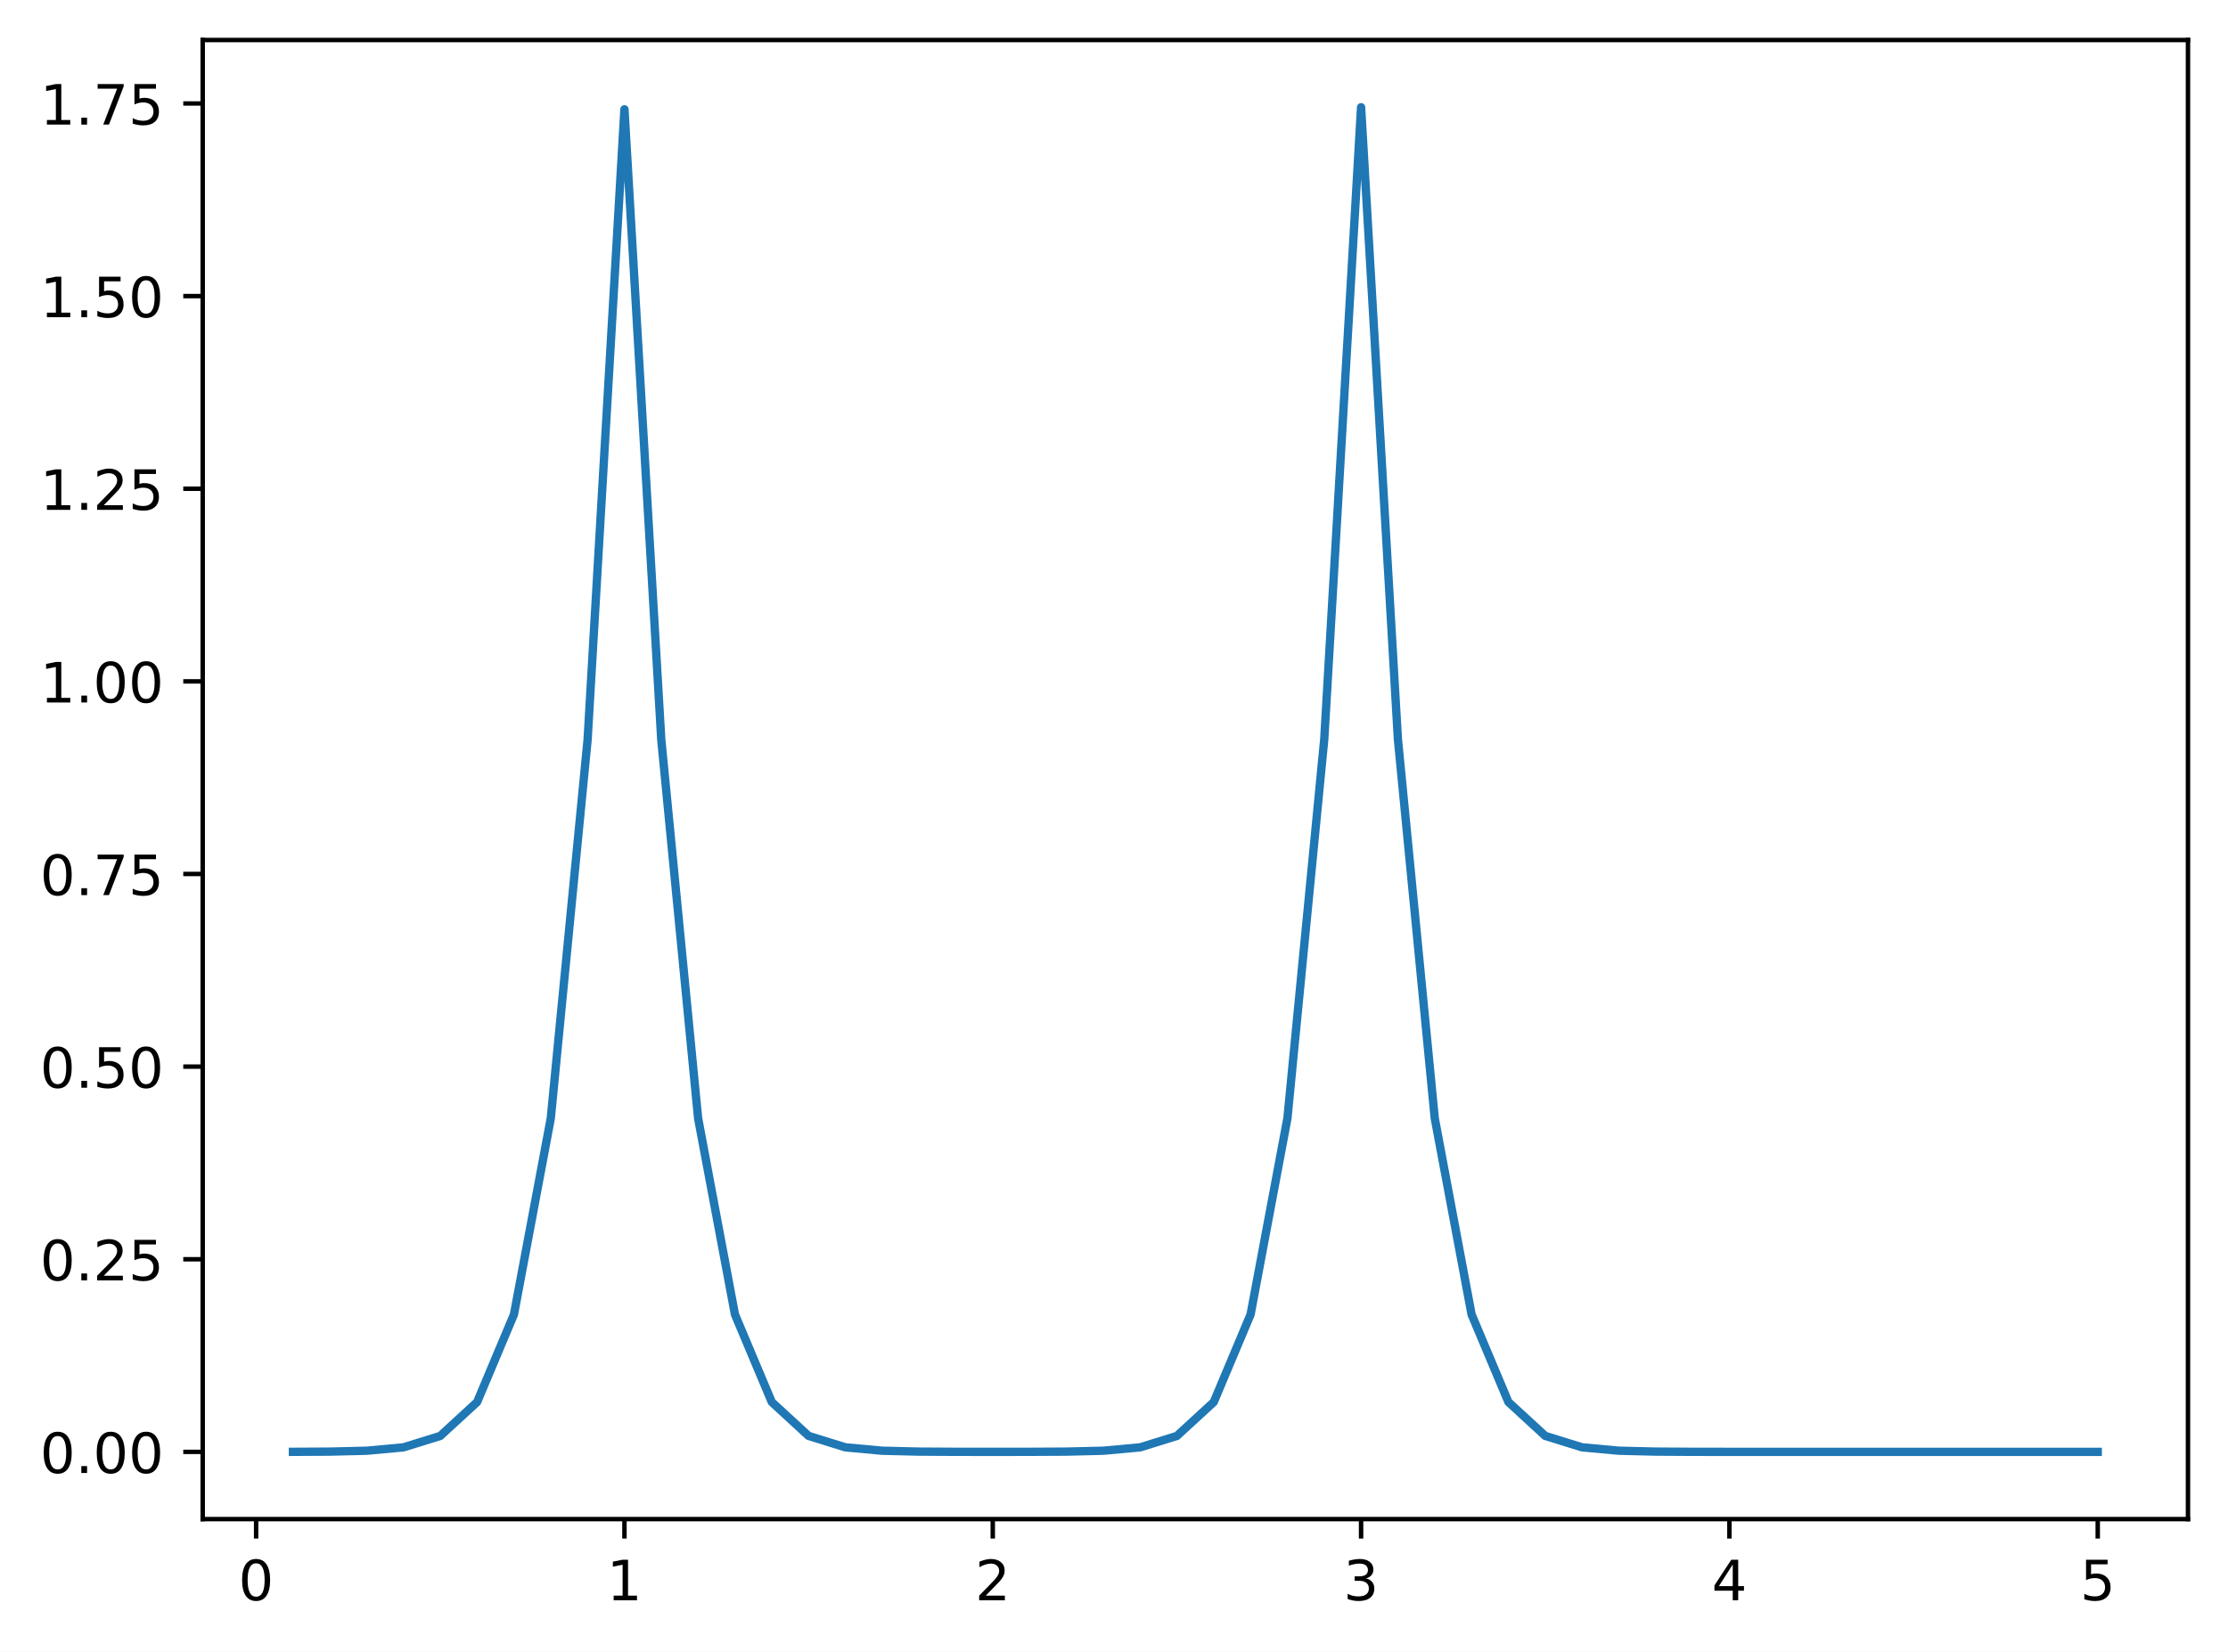
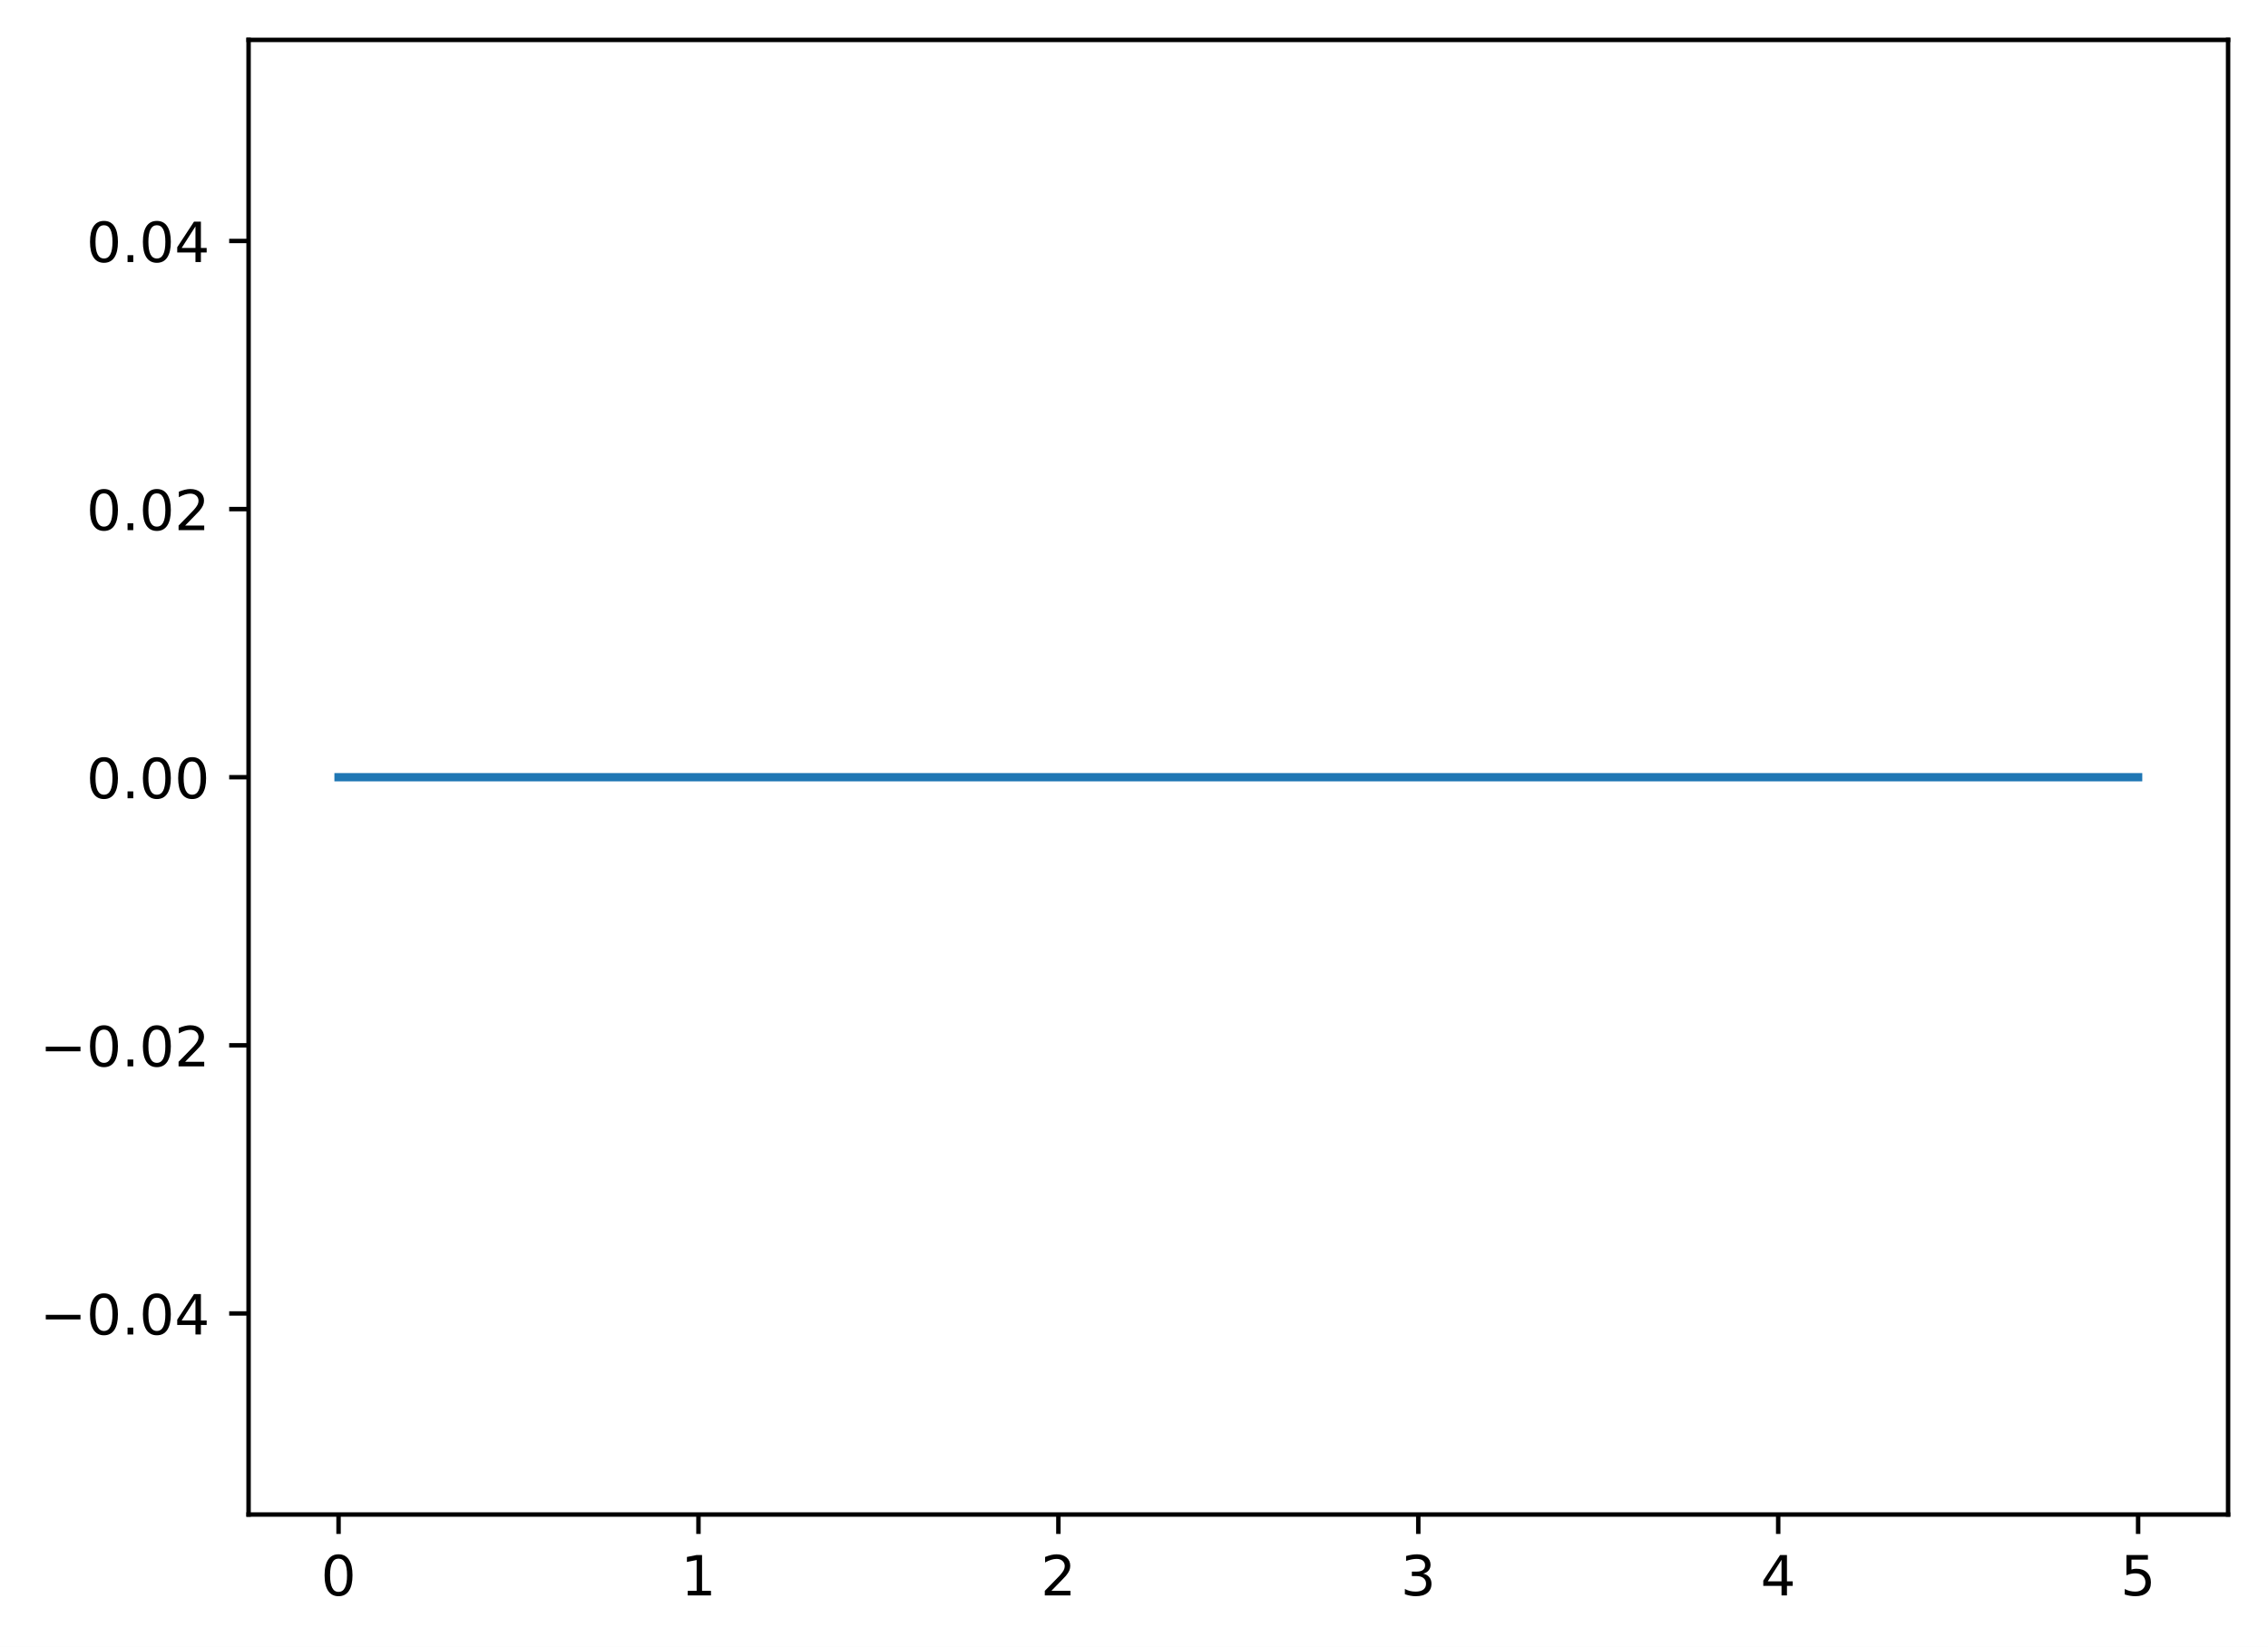
- <svg xmlns="http://www.w3.org/2000/svg" xmlns:xlink="http://www.w3.org/1999/xlink" height="297.19pt" version="1.1" viewBox="0 0 400.786 297.19" width="400.786pt">
+ <svg xmlns="http://www.w3.org/2000/svg" xmlns:xlink="http://www.w3.org/1999/xlink" height="297.19pt" version="1.1" viewBox="0 0 409.165 297.19" width="409.165pt">
  <defs>
    <style type="text/css">
*{stroke-linecap:butt;stroke-linejoin:round;}
  </style>
  </defs>
  <g id="figure_1">
    <g id="patch_1">
-       <path d="M 0 297.19  L 400.786 297.19  L 400.786 0  L 0 0  z " style="fill:#ffffff;" />
+       <path d="M 0 297.19  L 409.165 297.19  L 409.165 0  L 0 0  z " style="fill:#ffffff;" />
    </g>
    <g id="axes_1">
      <g id="patch_2">
-         <path d="M 36.466 273.312  L 393.586 273.312  L 393.586 7.2  L 36.466 7.2  z " style="fill:#ffffff;" />
+         <path d="M 44.845 273.312  L 401.965 273.312  L 401.965 7.2  L 44.845 7.2  z " style="fill:#ffffff;" />
      </g>
      <g id="matplotlib.axis_1">
        <g id="xtick_1">
          <g id="line2d_1">
            <defs>
-               <path d="M 0 0  L 0 3.5  " id="md32d177deb" style="stroke:#000000;stroke-width:0.8;" />
-             </defs>
-             <g>
-               <use style="stroke:#000000;stroke-width:0.8;" x="46.073" xlink:href="#md32d177deb" y="273.312" />
+               <path d="M 0 0  L 0 3.5  " id="ma71204eabf" style="stroke:#000000;stroke-width:0.8;" />
+             </defs>
+             <g>
+               <use style="stroke:#000000;stroke-width:0.8;" x="61.078" xlink:href="#ma71204eabf" y="273.312" />
            </g>
          </g>
          <g id="text_1">
            <defs>
              <path d="M 31.781 66.406  Q 24.172 66.406 20.328 58.906  Q 16.5 51.422 16.5 36.375  Q 16.5 21.391 20.328 13.891  Q 24.172 6.391 31.781 6.391  Q 39.453 6.391 43.281 13.891  Q 47.125 21.391 47.125 36.375  Q 47.125 51.422 43.281 58.906  Q 39.453 66.406 31.781 66.406  z M 31.781 74.219  Q 44.047 74.219 50.516 64.516  Q 56.984 54.828 56.984 36.375  Q 56.984 17.969 50.516 8.266  Q 44.047 -1.422 31.781 -1.422  Q 19.531 -1.422 13.062 8.266  Q 6.594 17.969 6.594 36.375  Q 6.594 54.828 13.062 64.516  Q 19.531 74.219 31.781 74.219  z " id="DejaVuSans-48" />
            </defs>
-             <g transform="translate(42.8915 287.9104)scale(0.1 -0.1)">
+             <g transform="translate(57.89679 287.9104)scale(0.1 -0.1)">
              <use xlink:href="#DejaVuSans-48" />
            </g>
          </g>
        </g>
        <g id="xtick_2">
          <g id="line2d_2">
            <g>
-               <use style="stroke:#000000;stroke-width:0.8;" x="112.329" xlink:href="#md32d177deb" y="273.312" />
+               <use style="stroke:#000000;stroke-width:0.8;" x="126.009" xlink:href="#ma71204eabf" y="273.312" />
            </g>
          </g>
          <g id="text_2">
            <defs>
              <path d="M 12.406 8.297  L 28.516 8.297  L 28.516 63.922  L 10.984 60.406  L 10.984 69.391  L 28.422 72.906  L 38.281 72.906  L 38.281 8.297  L 54.391 8.297  L 54.391 0  L 12.406 0  z " id="DejaVuSans-49" />
            </defs>
-             <g transform="translate(109.1475 287.9104)scale(0.1 -0.1)">
+             <g transform="translate(122.8277 287.9104)scale(0.1 -0.1)">
              <use xlink:href="#DejaVuSans-49" />
            </g>
          </g>
        </g>
        <g id="xtick_3">
          <g id="line2d_3">
            <g>
-               <use style="stroke:#000000;stroke-width:0.8;" x="178.585" xlink:href="#md32d177deb" y="273.312" />
+               <use style="stroke:#000000;stroke-width:0.8;" x="190.94" xlink:href="#ma71204eabf" y="273.312" />
            </g>
          </g>
          <g id="text_3">
            <defs>
              <path d="M 19.188 8.297  L 53.609 8.297  L 53.609 0  L 7.328 0  L 7.328 8.297  Q 12.938 14.109 22.625 23.891  Q 32.328 33.688 34.812 36.531  Q 39.547 41.844 41.422 45.531  Q 43.312 49.219 43.312 52.781  Q 43.312 58.594 39.234 62.25  Q 35.156 65.922 28.609 65.922  Q 23.969 65.922 18.812 64.312  Q 13.672 62.703 7.812 59.422  L 7.812 69.391  Q 13.766 71.781 18.938 73  Q 24.125 74.219 28.422 74.219  Q 39.75 74.219 46.484 68.547  Q 53.219 62.891 53.219 53.422  Q 53.219 48.922 51.531 44.891  Q 49.859 40.875 45.406 35.406  Q 44.188 33.984 37.641 27.219  Q 31.109 20.453 19.188 8.297  z " id="DejaVuSans-50" />
            </defs>
-             <g transform="translate(175.4036 287.9104)scale(0.1 -0.1)">
+             <g transform="translate(187.7586 287.9104)scale(0.1 -0.1)">
              <use xlink:href="#DejaVuSans-50" />
            </g>
          </g>
        </g>
        <g id="xtick_4">
          <g id="line2d_4">
            <g>
-               <use style="stroke:#000000;stroke-width:0.8;" x="244.841" xlink:href="#md32d177deb" y="273.312" />
+               <use style="stroke:#000000;stroke-width:0.8;" x="255.871" xlink:href="#ma71204eabf" y="273.312" />
            </g>
          </g>
          <g id="text_4">
            <defs>
              <path d="M 40.578 39.312  Q 47.656 37.797 51.625 33  Q 55.609 28.219 55.609 21.188  Q 55.609 10.406 48.188 4.484  Q 40.766 -1.422 27.094 -1.422  Q 22.516 -1.422 17.656 -0.516  Q 12.797 0.391 7.625 2.203  L 7.625 11.719  Q 11.719 9.328 16.594 8.109  Q 21.484 6.891 26.812 6.891  Q 36.078 6.891 40.938 10.547  Q 45.797 14.203 45.797 21.188  Q 45.797 27.641 41.281 31.266  Q 36.766 34.906 28.719 34.906  L 20.219 34.906  L 20.219 43.016  L 29.109 43.016  Q 36.375 43.016 40.234 45.922  Q 44.094 48.828 44.094 54.297  Q 44.094 59.906 40.109 62.906  Q 36.141 65.922 28.719 65.922  Q 24.656 65.922 20.016 65.031  Q 15.375 64.156 9.812 62.312  L 9.812 71.094  Q 15.438 72.656 20.344 73.438  Q 25.25 74.219 29.594 74.219  Q 40.828 74.219 47.359 69.109  Q 53.906 64.016 53.906 55.328  Q 53.906 49.266 50.438 45.094  Q 46.969 40.922 40.578 39.312  z " id="DejaVuSans-51" />
            </defs>
-             <g transform="translate(241.6596 287.9104)scale(0.1 -0.1)">
+             <g transform="translate(252.6895 287.9104)scale(0.1 -0.1)">
              <use xlink:href="#DejaVuSans-51" />
            </g>
          </g>
        </g>
        <g id="xtick_5">
          <g id="line2d_5">
            <g>
-               <use style="stroke:#000000;stroke-width:0.8;" x="311.097" xlink:href="#md32d177deb" y="273.312" />
+               <use style="stroke:#000000;stroke-width:0.8;" x="320.802" xlink:href="#ma71204eabf" y="273.312" />
            </g>
          </g>
          <g id="text_5">
            <defs>
              <path d="M 37.797 64.312  L 12.891 25.391  L 37.797 25.391  z M 35.203 72.906  L 47.609 72.906  L 47.609 25.391  L 58.016 25.391  L 58.016 17.188  L 47.609 17.188  L 47.609 0  L 37.797 0  L 37.797 17.188  L 4.891 17.188  L 4.891 26.703  z " id="DejaVuSans-52" />
            </defs>
-             <g transform="translate(307.9156 287.9104)scale(0.1 -0.1)">
+             <g transform="translate(317.6204 287.9104)scale(0.1 -0.1)">
              <use xlink:href="#DejaVuSans-52" />
            </g>
          </g>
        </g>
        <g id="xtick_6">
          <g id="line2d_6">
            <g>
-               <use style="stroke:#000000;stroke-width:0.8;" x="377.353" xlink:href="#md32d177deb" y="273.312" />
+               <use style="stroke:#000000;stroke-width:0.8;" x="385.733" xlink:href="#ma71204eabf" y="273.312" />
            </g>
          </g>
          <g id="text_6">
            <defs>
              <path d="M 10.797 72.906  L 49.516 72.906  L 49.516 64.594  L 19.828 64.594  L 19.828 46.734  Q 21.969 47.469 24.109 47.828  Q 26.266 48.188 28.422 48.188  Q 40.625 48.188 47.75 41.5  Q 54.891 34.812 54.891 23.391  Q 54.891 11.625 47.562 5.094  Q 40.234 -1.422 26.906 -1.422  Q 22.312 -1.422 17.547 -0.641  Q 12.797 0.141 7.719 1.703  L 7.719 11.625  Q 12.109 9.234 16.797 8.062  Q 21.484 6.891 26.703 6.891  Q 35.156 6.891 40.078 11.328  Q 45.016 15.766 45.016 23.391  Q 45.016 31 40.078 35.438  Q 35.156 39.891 26.703 39.891  Q 22.75 39.891 18.812 39.016  Q 14.891 38.141 10.797 36.281  z " id="DejaVuSans-53" />
            </defs>
-             <g transform="translate(374.1716 287.9104)scale(0.1 -0.1)">
+             <g transform="translate(382.5513 287.9104)scale(0.1 -0.1)">
              <use xlink:href="#DejaVuSans-53" />
            </g>
          </g>
        </g>
      </g>
      <g id="matplotlib.axis_2">
        <g id="ytick_1">
          <g id="line2d_7">
            <defs>
-               <path d="M 0 0  L -3.5 0  " id="mdecd6a8ea7" style="stroke:#000000;stroke-width:0.8;" />
-             </defs>
-             <g>
-               <use style="stroke:#000000;stroke-width:0.8;" x="36.466" xlink:href="#mdecd6a8ea7" y="261.216" />
+               <path d="M 0 0  L -3.5 0  " id="md7204f2eef" style="stroke:#000000;stroke-width:0.8;" />
+             </defs>
+             <g>
+               <use style="stroke:#000000;stroke-width:0.8;" x="44.845" xlink:href="#md7204f2eef" y="237.024" />
            </g>
          </g>
          <g id="text_7">
            <defs>
+               <path d="M 10.594 35.5  L 73.188 35.5  L 73.188 27.203  L 10.594 27.203  z " id="DejaVuSans-8722" />
              <path d="M 10.688 12.406  L 21 12.406  L 21 0  L 10.688 0  z " id="DejaVuSans-46" />
            </defs>
-             <g transform="translate(7.2 265.0152)scale(0.1 -0.1)">
+             <g transform="translate(7.2 240.8232)scale(0.1 -0.1)">
+               <use xlink:href="#DejaVuSans-8722" />
+               <use x="83.789" xlink:href="#DejaVuSans-48" />
+               <use x="147.412" xlink:href="#DejaVuSans-46" />
+               <use x="179.199" xlink:href="#DejaVuSans-48" />
+               <use x="242.822" xlink:href="#DejaVuSans-52" />
+             </g>
+           </g>
+         </g>
+         <g id="ytick_2">
+           <g id="line2d_8">
+             <g>
+               <use style="stroke:#000000;stroke-width:0.8;" x="44.845" xlink:href="#md7204f2eef" y="188.64" />
+             </g>
+           </g>
+           <g id="text_8">
+             <g transform="translate(7.2 192.4392)scale(0.1 -0.1)">
+               <use xlink:href="#DejaVuSans-8722" />
+               <use x="83.789" xlink:href="#DejaVuSans-48" />
+               <use x="147.412" xlink:href="#DejaVuSans-46" />
+               <use x="179.199" xlink:href="#DejaVuSans-48" />
+               <use x="242.822" xlink:href="#DejaVuSans-50" />
+             </g>
+           </g>
+         </g>
+         <g id="ytick_3">
+           <g id="line2d_9">
+             <g>
+               <use style="stroke:#000000;stroke-width:0.8;" x="44.845" xlink:href="#md7204f2eef" y="140.256" />
+             </g>
+           </g>
+           <g id="text_9">
+             <g transform="translate(15.57969 144.0552)scale(0.1 -0.1)">
              <use xlink:href="#DejaVuSans-48" />
              <use x="63.623" xlink:href="#DejaVuSans-46" />
              <use x="95.41" xlink:href="#DejaVuSans-48" />
              <use x="159.033" xlink:href="#DejaVuSans-48" />
            </g>
          </g>
        </g>
-         <g id="ytick_2">
-           <g id="line2d_8">
-             <g>
-               <use style="stroke:#000000;stroke-width:0.8;" x="36.466" xlink:href="#mdecd6a8ea7" y="226.559" />
-             </g>
-           </g>
-           <g id="text_8">
-             <g transform="translate(7.2 230.3584)scale(0.1 -0.1)">
-               <use xlink:href="#DejaVuSans-48" />
-               <use x="63.623" xlink:href="#DejaVuSans-46" />
-               <use x="95.41" xlink:href="#DejaVuSans-50" />
-               <use x="159.033" xlink:href="#DejaVuSans-53" />
-             </g>
-           </g>
-         </g>
-         <g id="ytick_3">
-           <g id="line2d_9">
-             <g>
-               <use style="stroke:#000000;stroke-width:0.8;" x="36.466" xlink:href="#mdecd6a8ea7" y="191.902" />
-             </g>
-           </g>
-           <g id="text_9">
-             <g transform="translate(7.2 195.7015)scale(0.1 -0.1)">
-               <use xlink:href="#DejaVuSans-48" />
-               <use x="63.623" xlink:href="#DejaVuSans-46" />
-               <use x="95.41" xlink:href="#DejaVuSans-53" />
-               <use x="159.033" xlink:href="#DejaVuSans-48" />
-             </g>
-           </g>
-         </g>
        <g id="ytick_4">
          <g id="line2d_10">
            <g>
-               <use style="stroke:#000000;stroke-width:0.8;" x="36.466" xlink:href="#mdecd6a8ea7" y="157.245" />
+               <use style="stroke:#000000;stroke-width:0.8;" x="44.845" xlink:href="#md7204f2eef" y="91.872" />
            </g>
          </g>
          <g id="text_10">
-             <defs>
-               <path d="M 8.203 72.906  L 55.078 72.906  L 55.078 68.703  L 28.609 0  L 18.312 0  L 43.219 64.594  L 8.203 64.594  z " id="DejaVuSans-55" />
-             </defs>
-             <g transform="translate(7.2 161.0447)scale(0.1 -0.1)">
+             <g transform="translate(15.57969 95.67122)scale(0.1 -0.1)">
              <use xlink:href="#DejaVuSans-48" />
              <use x="63.623" xlink:href="#DejaVuSans-46" />
-               <use x="95.41" xlink:href="#DejaVuSans-55" />
-               <use x="159.033" xlink:href="#DejaVuSans-53" />
+               <use x="95.41" xlink:href="#DejaVuSans-48" />
+               <use x="159.033" xlink:href="#DejaVuSans-50" />
            </g>
          </g>
        </g>
        <g id="ytick_5">
          <g id="line2d_11">
            <g>
-               <use style="stroke:#000000;stroke-width:0.8;" x="36.466" xlink:href="#mdecd6a8ea7" y="122.589" />
+               <use style="stroke:#000000;stroke-width:0.8;" x="44.845" xlink:href="#md7204f2eef" y="43.488" />
            </g>
          </g>
          <g id="text_11">
-             <g transform="translate(7.2 126.3879)scale(0.1 -0.1)">
-               <use xlink:href="#DejaVuSans-49" />
+             <g transform="translate(15.57969 47.28722)scale(0.1 -0.1)">
+               <use xlink:href="#DejaVuSans-48" />
              <use x="63.623" xlink:href="#DejaVuSans-46" />
              <use x="95.41" xlink:href="#DejaVuSans-48" />
-               <use x="159.033" xlink:href="#DejaVuSans-48" />
-             </g>
-           </g>
-         </g>
-         <g id="ytick_6">
-           <g id="line2d_12">
-             <g>
-               <use style="stroke:#000000;stroke-width:0.8;" x="36.466" xlink:href="#mdecd6a8ea7" y="87.932" />
-             </g>
-           </g>
-           <g id="text_12">
-             <g transform="translate(7.2 91.73101)scale(0.1 -0.1)">
-               <use xlink:href="#DejaVuSans-49" />
-               <use x="63.623" xlink:href="#DejaVuSans-46" />
-               <use x="95.41" xlink:href="#DejaVuSans-50" />
-               <use x="159.033" xlink:href="#DejaVuSans-53" />
-             </g>
-           </g>
-         </g>
-         <g id="ytick_7">
-           <g id="line2d_13">
-             <g>
-               <use style="stroke:#000000;stroke-width:0.8;" x="36.466" xlink:href="#mdecd6a8ea7" y="53.275" />
-             </g>
-           </g>
-           <g id="text_13">
-             <g transform="translate(7.2 57.07417)scale(0.1 -0.1)">
-               <use xlink:href="#DejaVuSans-49" />
-               <use x="63.623" xlink:href="#DejaVuSans-46" />
-               <use x="95.41" xlink:href="#DejaVuSans-53" />
-               <use x="159.033" xlink:href="#DejaVuSans-48" />
-             </g>
-           </g>
-         </g>
-         <g id="ytick_8">
-           <g id="line2d_14">
-             <g>
-               <use style="stroke:#000000;stroke-width:0.8;" x="36.466" xlink:href="#mdecd6a8ea7" y="18.618" />
-             </g>
-           </g>
-           <g id="text_14">
-             <g transform="translate(7.2 22.41733)scale(0.1 -0.1)">
-               <use xlink:href="#DejaVuSans-49" />
-               <use x="63.623" xlink:href="#DejaVuSans-46" />
-               <use x="95.41" xlink:href="#DejaVuSans-55" />
-               <use x="159.033" xlink:href="#DejaVuSans-53" />
-             </g>
-           </g>
-         </g>
-       </g>
-       <g id="line2d_15">
-         <path clip-path="url(#p5e47f40333)" d="M 52.698 261.207  L 59.324 261.17  L 65.95 261.01  L 72.575 260.402  L 79.201 258.348  L 85.826 252.254  L 92.452 236.495  L 99.078 201.203  L 105.703 133.064  L 112.329 19.665  L 118.954 133.064  L 125.58 201.203  L 132.206 236.495  L 138.831 252.254  L 145.457 258.348  L 152.082 260.402  L 158.708 261.01  L 165.334 261.169  L 171.959 261.206  L 178.585 261.213  L 185.21 261.206  L 191.836 261.169  L 198.462 261.01  L 205.087 260.402  L 211.713 258.348  L 218.338 252.254  L 224.964 236.494  L 231.59 201.195  L 238.215 133.007  L 244.841 19.296  L 251.466 133.01  L 258.092 201.199  L 264.718 236.496  L 271.343 252.252  L 277.969 258.344  L 284.594 260.398  L 291.22 261.007  L 297.846 261.168  L 304.471 261.206  L 311.097 261.214  L 317.722 261.216  L 324.348 261.216  L 330.974 261.216  L 337.599 261.216  L 344.225 261.216  L 350.85 261.216  L 357.476 261.216  L 364.102 261.216  L 370.727 261.216  L 377.353 261.216  " style="fill:none;stroke:#1f77b4;stroke-linecap:square;stroke-width:1.5;" />
+               <use x="159.033" xlink:href="#DejaVuSans-52" />
+             </g>
+           </g>
+         </g>
+       </g>
+       <g id="line2d_12">
+         <path clip-path="url(#p67c84ac389)" d="M 61.078 140.256  L 67.571 140.256  L 74.064 140.256  L 80.557 140.256  L 87.05 140.256  L 93.543 140.256  L 100.037 140.256  L 106.53 140.256  L 113.023 140.256  L 119.516 140.256  L 126.009 140.256  L 132.502 140.256  L 138.995 140.256  L 145.488 140.256  L 151.981 140.256  L 158.474 140.256  L 164.967 140.256  L 171.461 140.256  L 177.954 140.256  L 184.447 140.256  L 190.94 140.256  L 197.433 140.256  L 203.926 140.256  L 210.419 140.256  L 216.912 140.256  L 223.405 140.256  L 229.898 140.256  L 236.391 140.256  L 242.885 140.256  L 249.378 140.256  L 255.871 140.256  L 262.364 140.256  L 268.857 140.256  L 275.35 140.256  L 281.843 140.256  L 288.336 140.256  L 294.829 140.256  L 301.322 140.256  L 307.815 140.256  L 314.309 140.256  L 320.802 140.256  L 327.295 140.256  L 333.788 140.256  L 340.281 140.256  L 346.774 140.256  L 353.267 140.256  L 359.76 140.256  L 366.253 140.256  L 372.746 140.256  L 379.239 140.256  L 385.733 140.256  " style="fill:none;stroke:#1f77b4;stroke-linecap:square;stroke-width:1.5;" />
      </g>
      <g id="patch_3">
-         <path d="M 36.466 273.312  L 36.466 7.2  " style="fill:none;stroke:#000000;stroke-linecap:square;stroke-linejoin:miter;stroke-width:0.8;" />
+         <path d="M 44.845 273.312  L 44.845 7.2  " style="fill:none;stroke:#000000;stroke-linecap:square;stroke-linejoin:miter;stroke-width:0.8;" />
      </g>
      <g id="patch_4">
-         <path d="M 393.586 273.312  L 393.586 7.2  " style="fill:none;stroke:#000000;stroke-linecap:square;stroke-linejoin:miter;stroke-width:0.8;" />
+         <path d="M 401.965 273.312  L 401.965 7.2  " style="fill:none;stroke:#000000;stroke-linecap:square;stroke-linejoin:miter;stroke-width:0.8;" />
      </g>
      <g id="patch_5">
-         <path d="M 36.466 273.312  L 393.586 273.312  " style="fill:none;stroke:#000000;stroke-linecap:square;stroke-linejoin:miter;stroke-width:0.8;" />
+         <path d="M 44.845 273.312  L 401.965 273.312  " style="fill:none;stroke:#000000;stroke-linecap:square;stroke-linejoin:miter;stroke-width:0.8;" />
      </g>
      <g id="patch_6">
-         <path d="M 36.466 7.2  L 393.586 7.2  " style="fill:none;stroke:#000000;stroke-linecap:square;stroke-linejoin:miter;stroke-width:0.8;" />
+         <path d="M 44.845 7.2  L 401.965 7.2  " style="fill:none;stroke:#000000;stroke-linecap:square;stroke-linejoin:miter;stroke-width:0.8;" />
      </g>
    </g>
  </g>
  <defs>
-     <clipPath id="p5e47f40333">
-       <rect height="266.112" width="357.12" x="36.466" y="7.2" />
+     <clipPath id="p67c84ac389">
+       <rect height="266.112" width="357.12" x="44.845" y="7.2" />
    </clipPath>
  </defs>
</svg>
